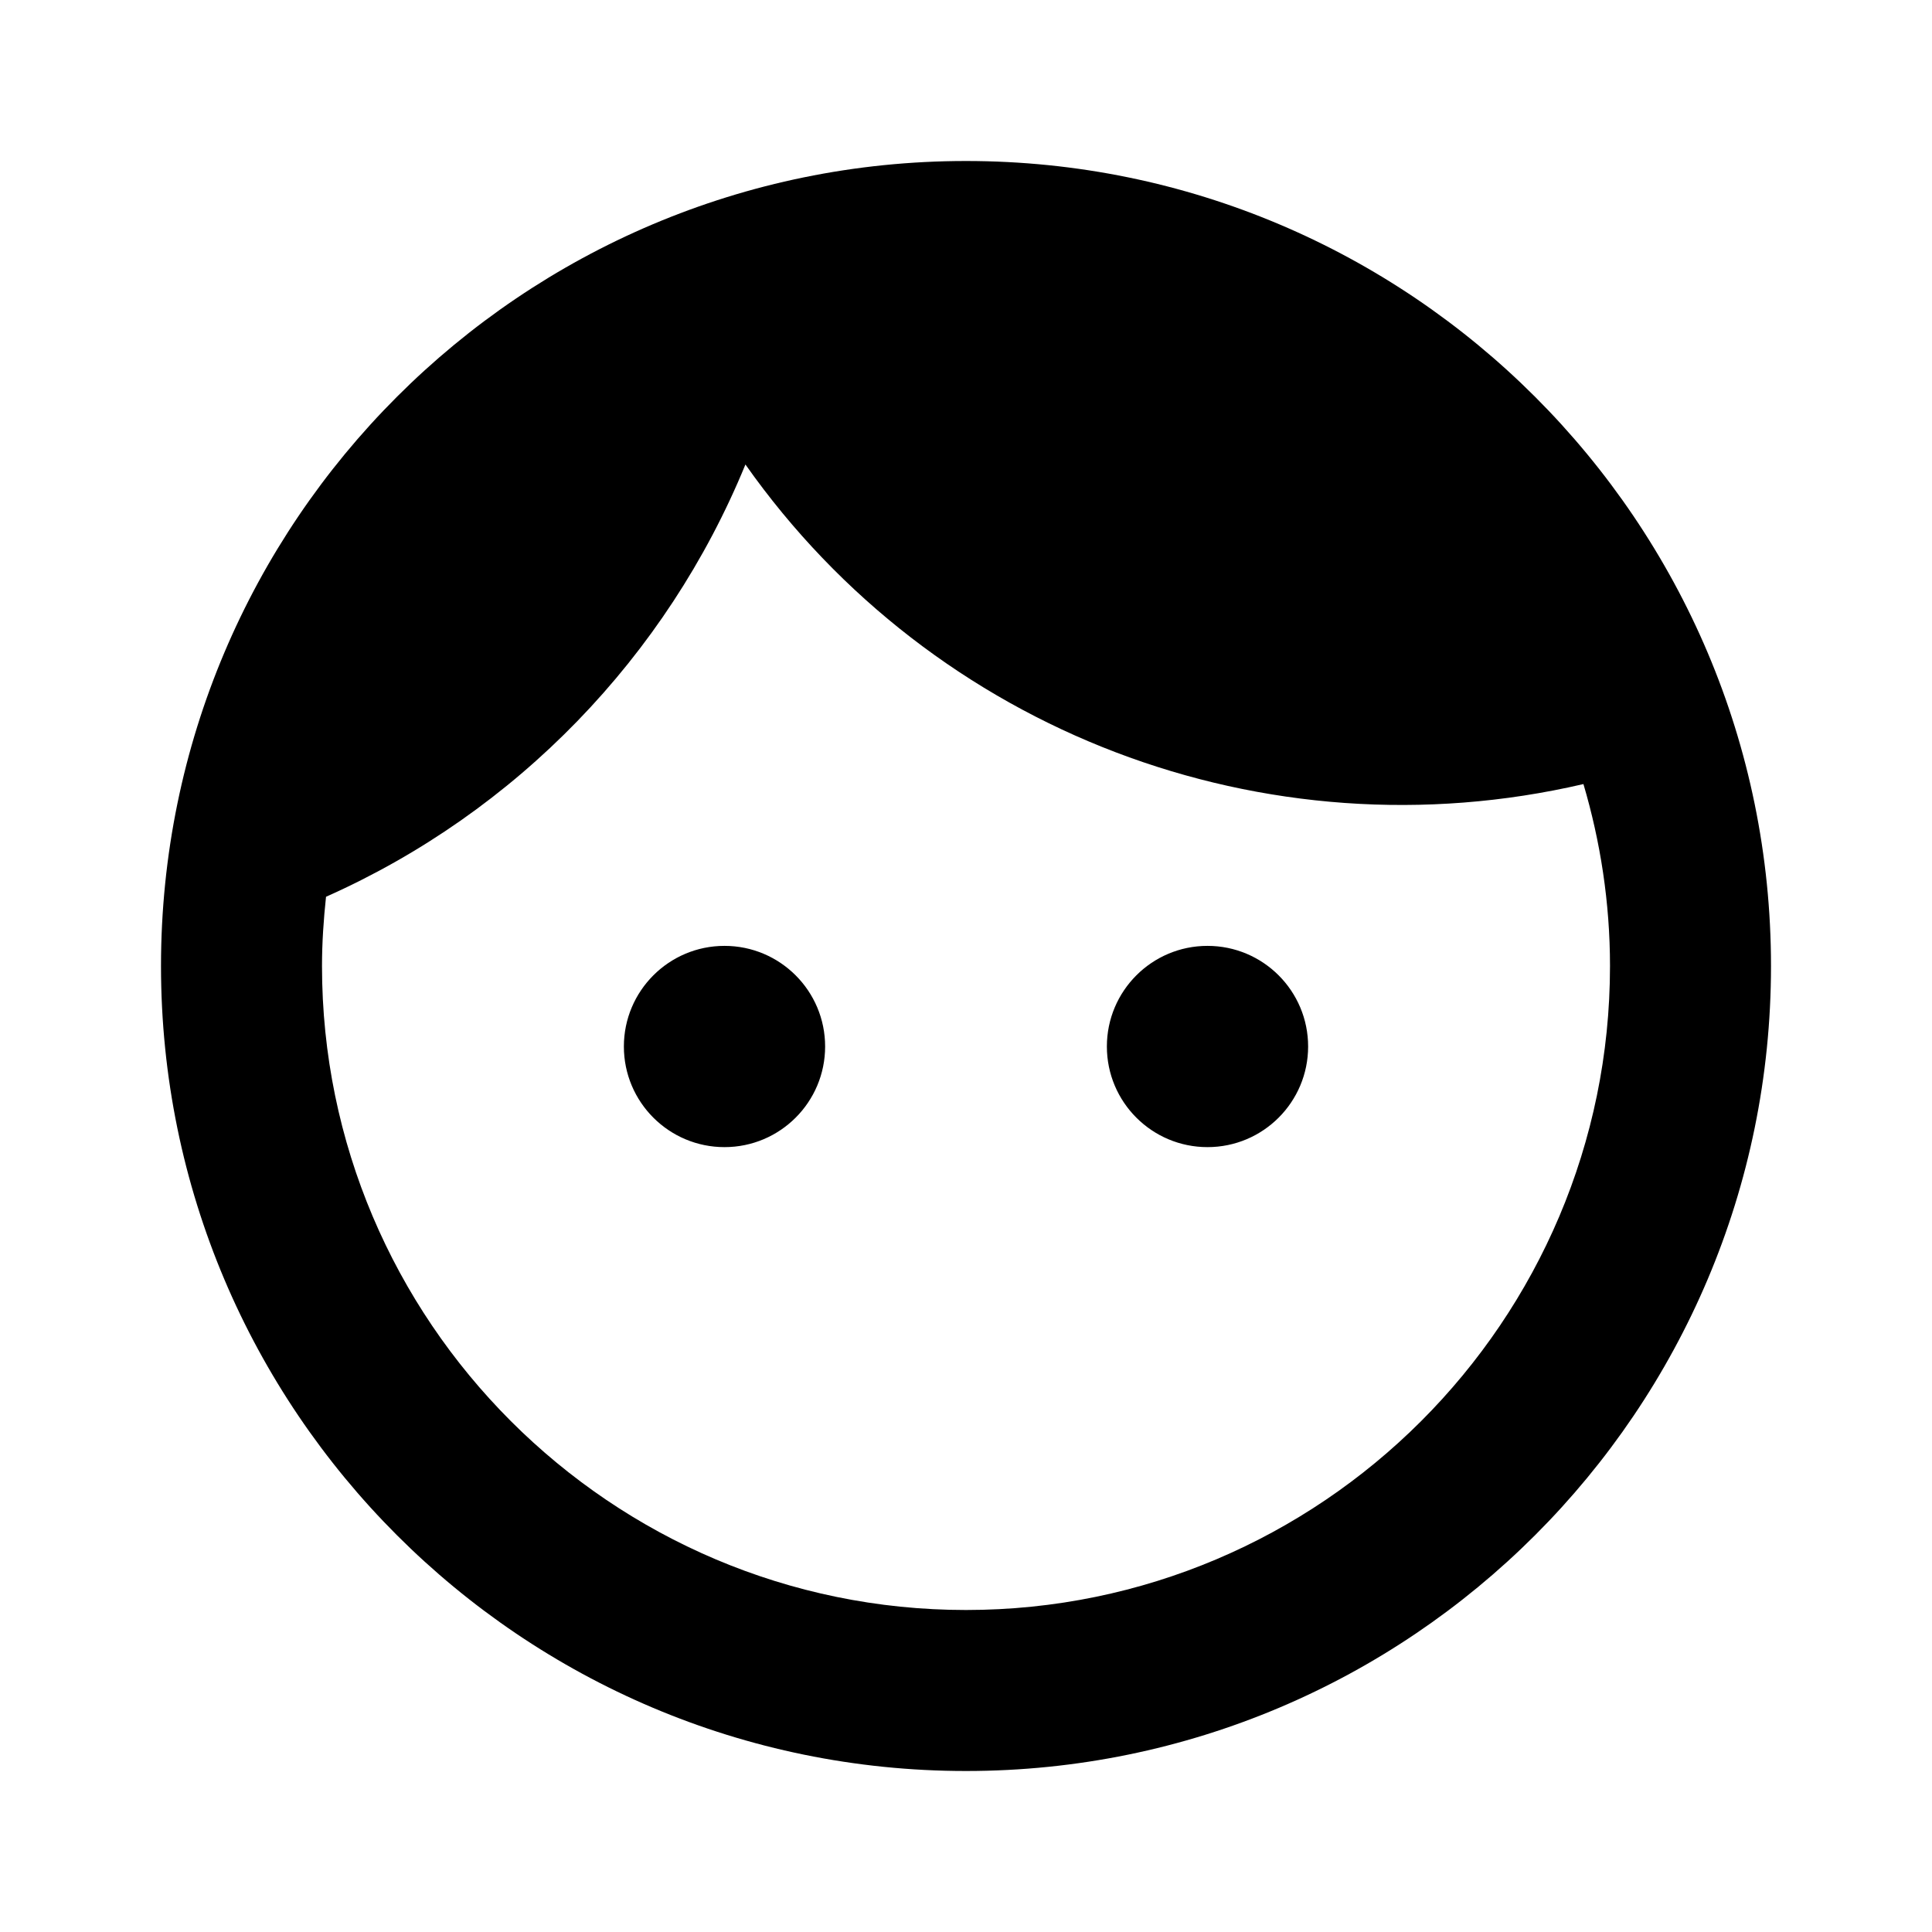
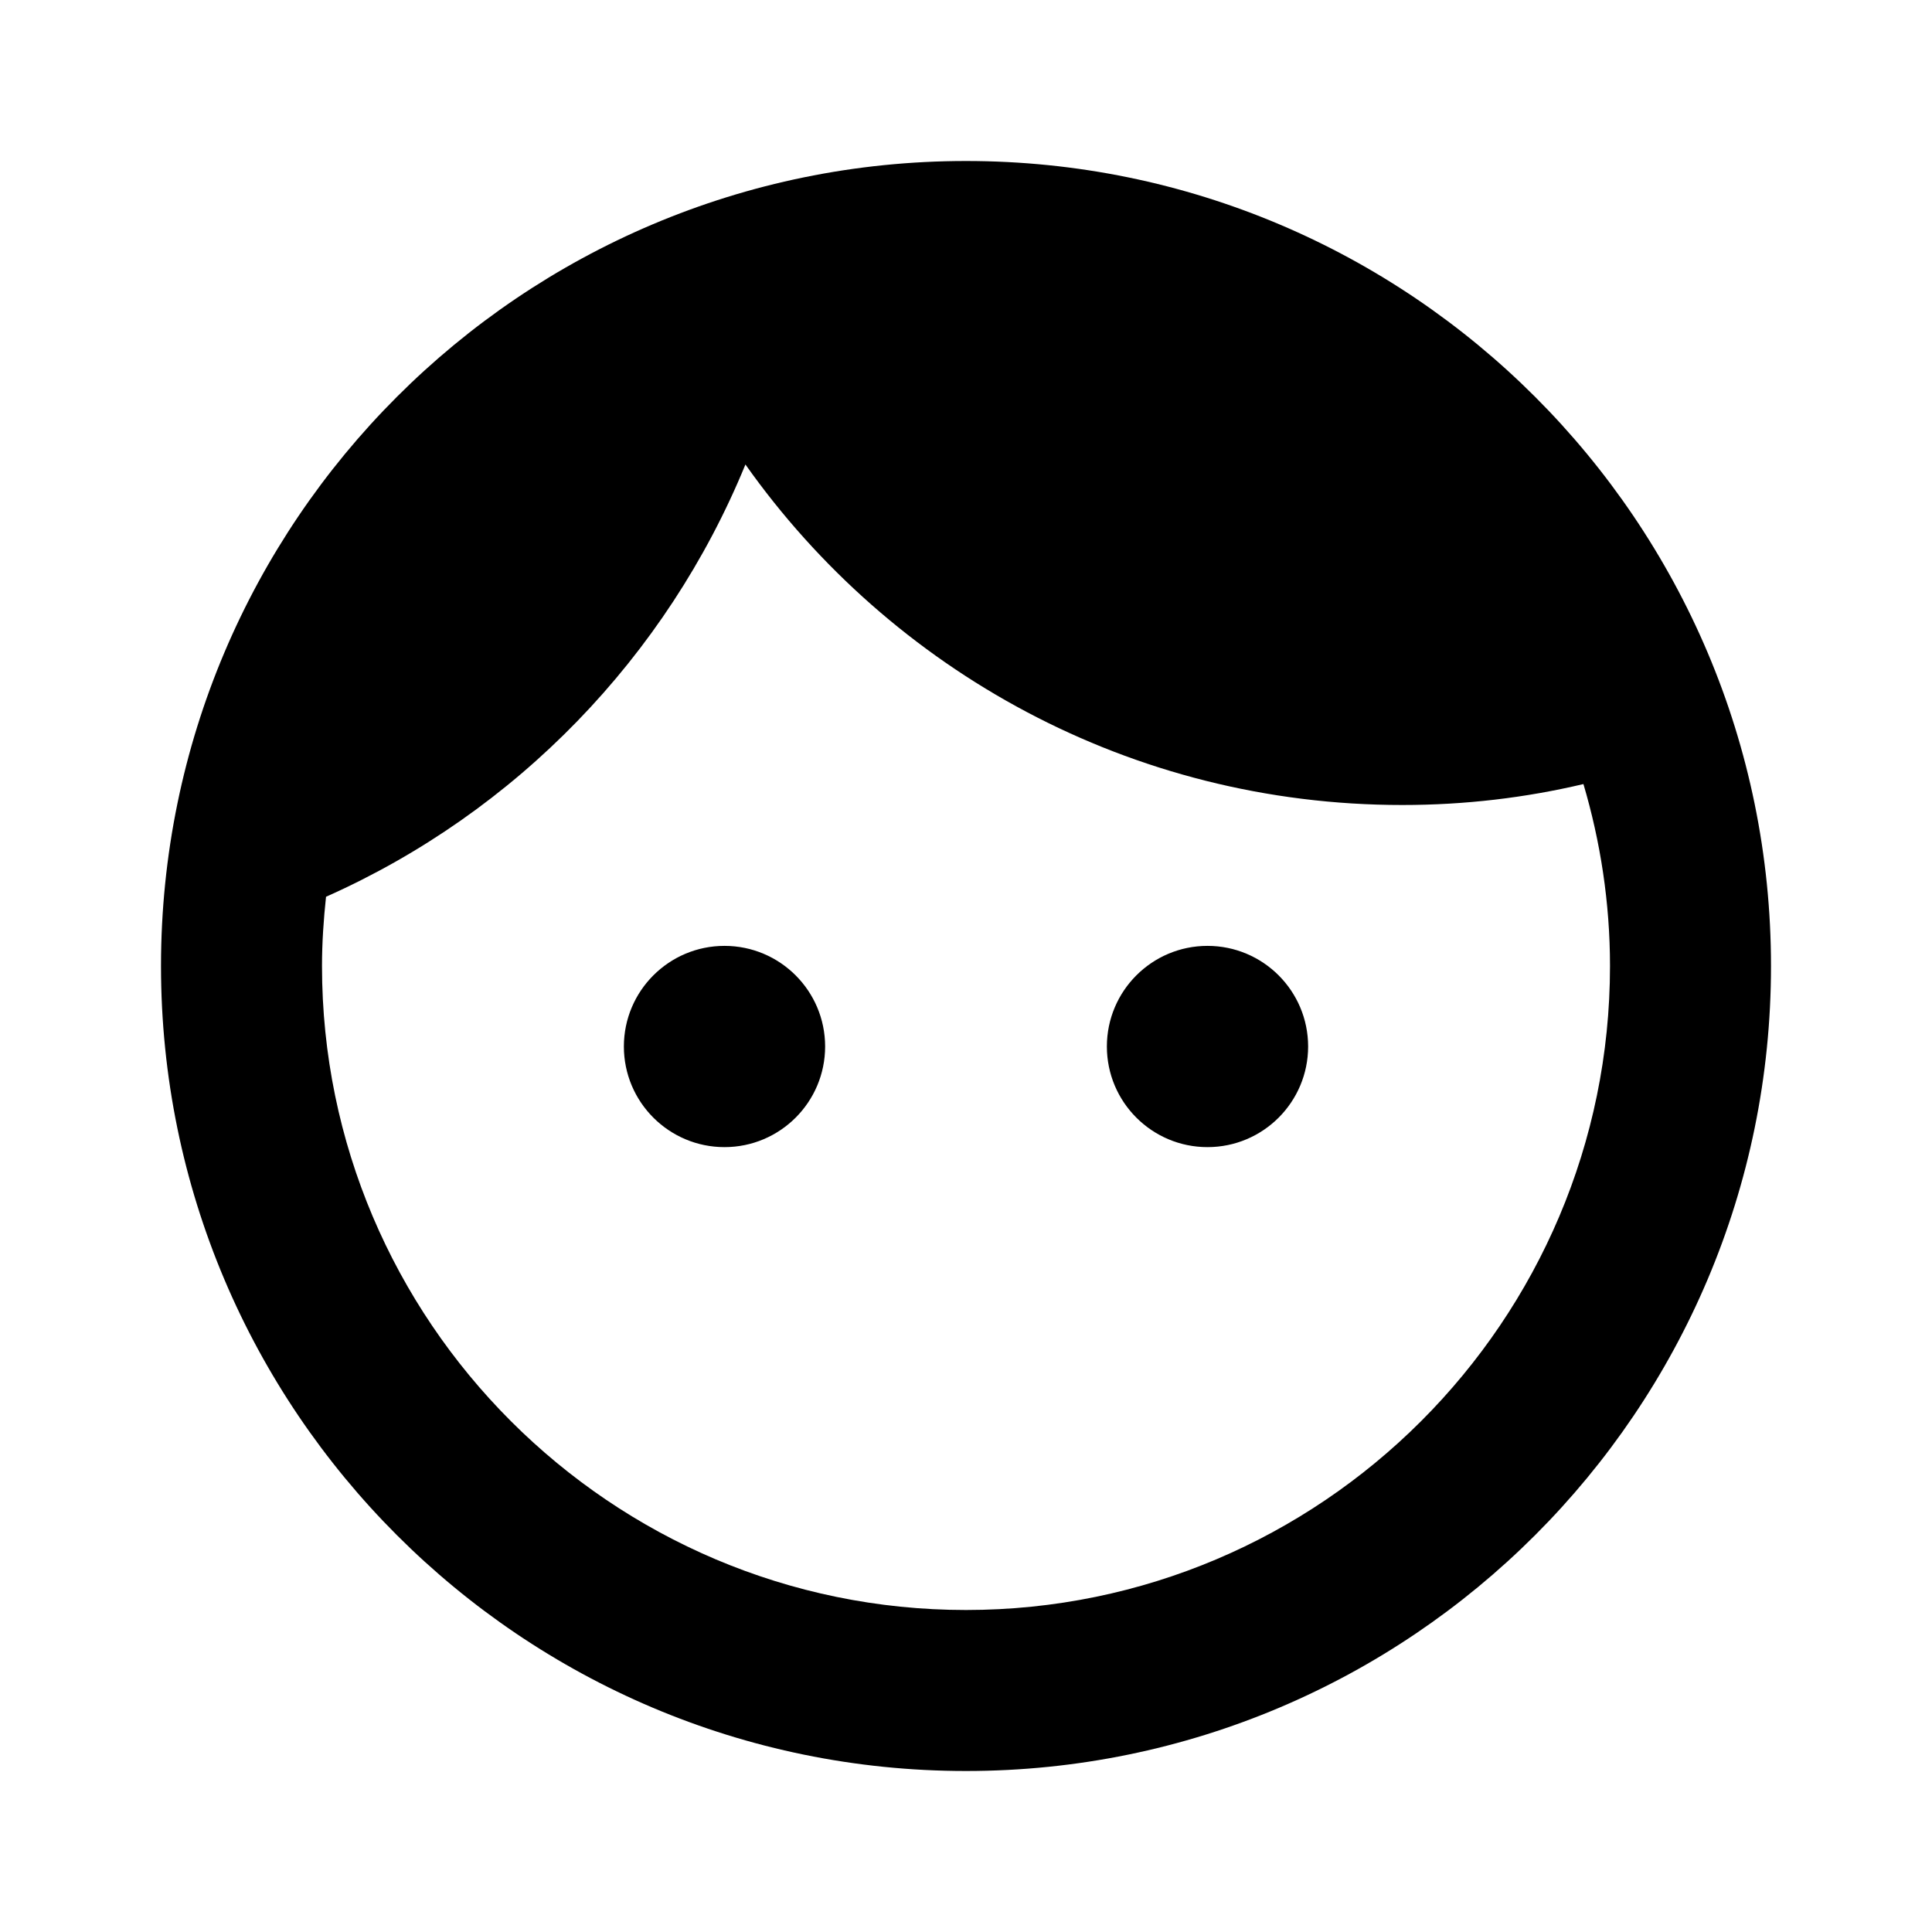
- <svg xmlns="http://www.w3.org/2000/svg" width="24" height="24" viewBox="0 0 24 24">
-   <path d="M9 11.75a1.25 1.25 0 1 0 0 2.5 1.25 1.25 0 0 0 0-2.5m6 0a1.25 1.25 0 1 0 0 2.5 1.25 1.25 0 0 0 0-2.5M12 2C6.48 2 2 6.48 2 12s4.48 10 10 10 10-4.48 10-10S17.52 2 12 2m0 18c-4.41 0-8-3.59-8-8 0-.29.02-.58.05-.86 2.36-1.05 4.23-2.98 5.21-5.37a9.97 9.97 0 0 0 10.41 3.97c.21.71.33 1.47.33 2.26 0 4.41-3.59 8-8 8" />
-   <path fill="none" d="M0 0h24v24H0z" />
+ <svg xmlns="http://www.w3.org/2000/svg" height="24" viewBox="0 0 24 24" width="24">
+   <path d="M9 11.75c-.69 0-1.25.56-1.25 1.25s.56 1.25 1.25 1.25 1.25-.56 1.25-1.25-.56-1.25-1.25-1.25zm6 0c-.69 0-1.25.56-1.25 1.25s.56 1.25 1.25 1.25 1.25-.56 1.25-1.25-.56-1.25-1.25-1.25zM12 2C6.48 2 2 6.48 2 12s4.48 10 10 10 10-4.48 10-10S17.52 2 12 2zm0 18c-4.41 0-8-3.59-8-8 0-.29.02-.58.05-.86 2.36-1.05 4.23-2.98 5.21-5.37C11.07 8.33 14.05 10 17.42 10c.78 0 1.53-.09 2.25-.26.21.71.33 1.47.33 2.26 0 4.41-3.59 8-8 8z" />
+   <path d="M0 0h24v24H0z" fill="none" />
</svg>
